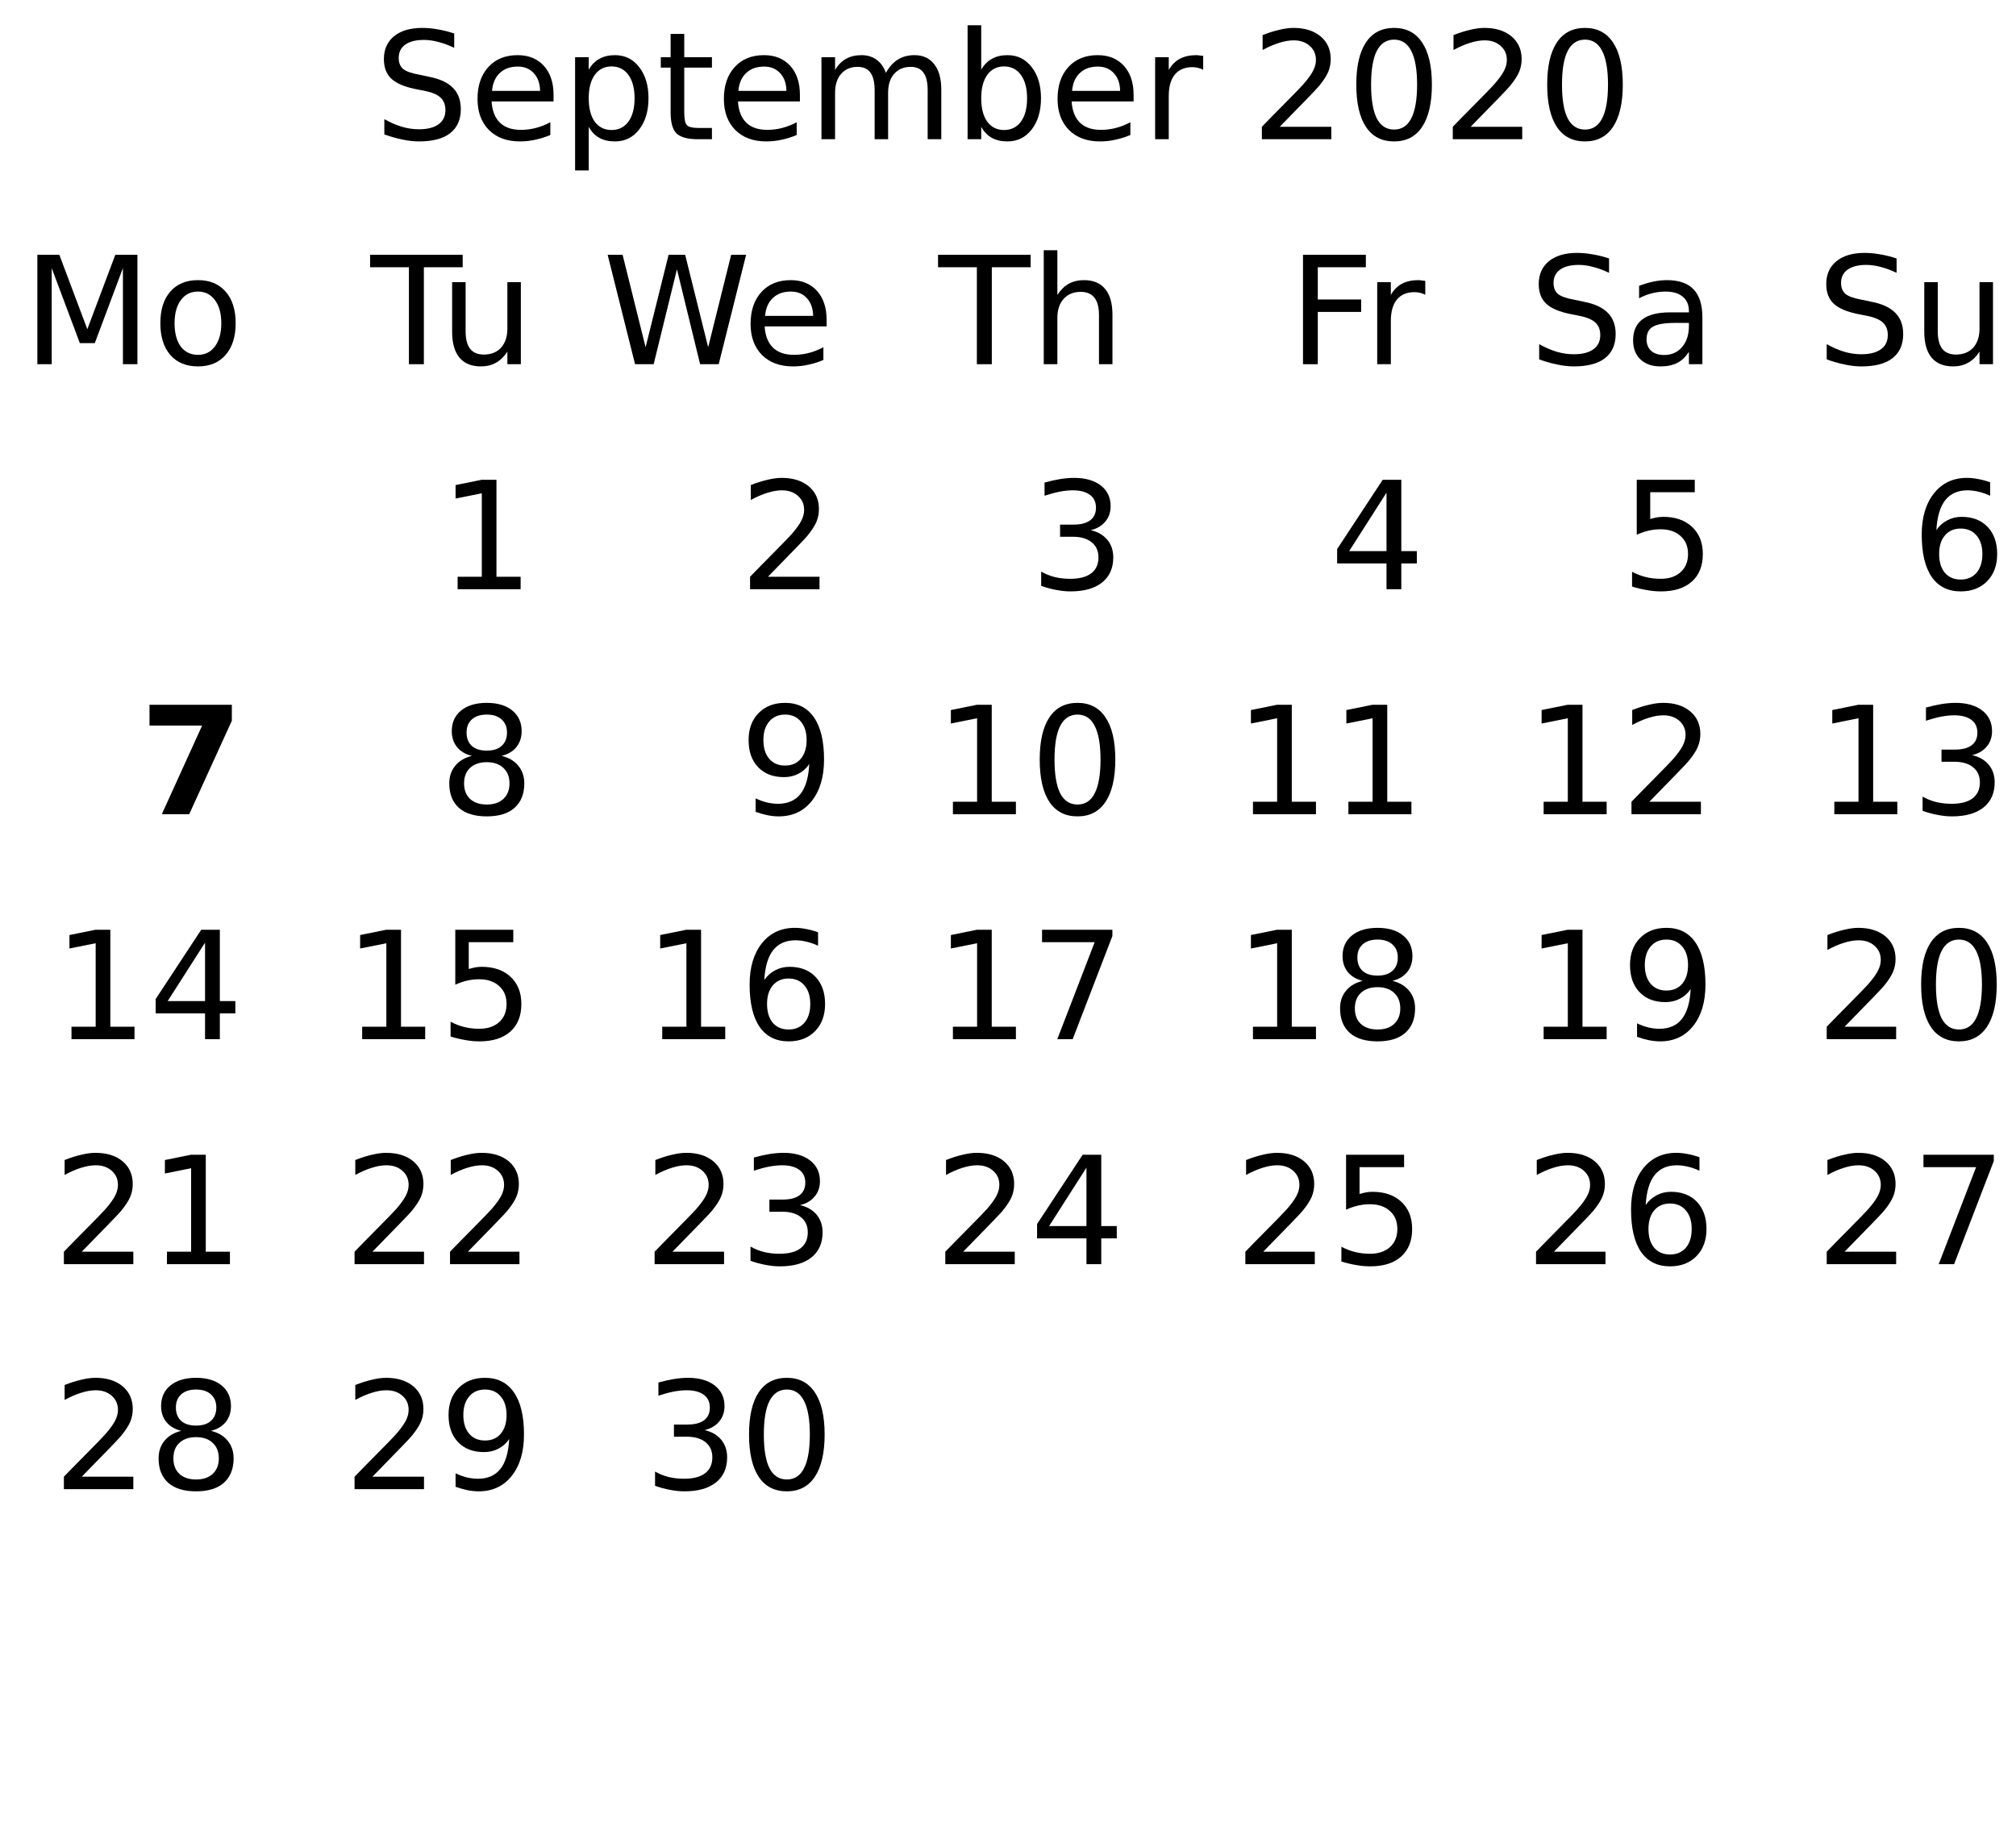
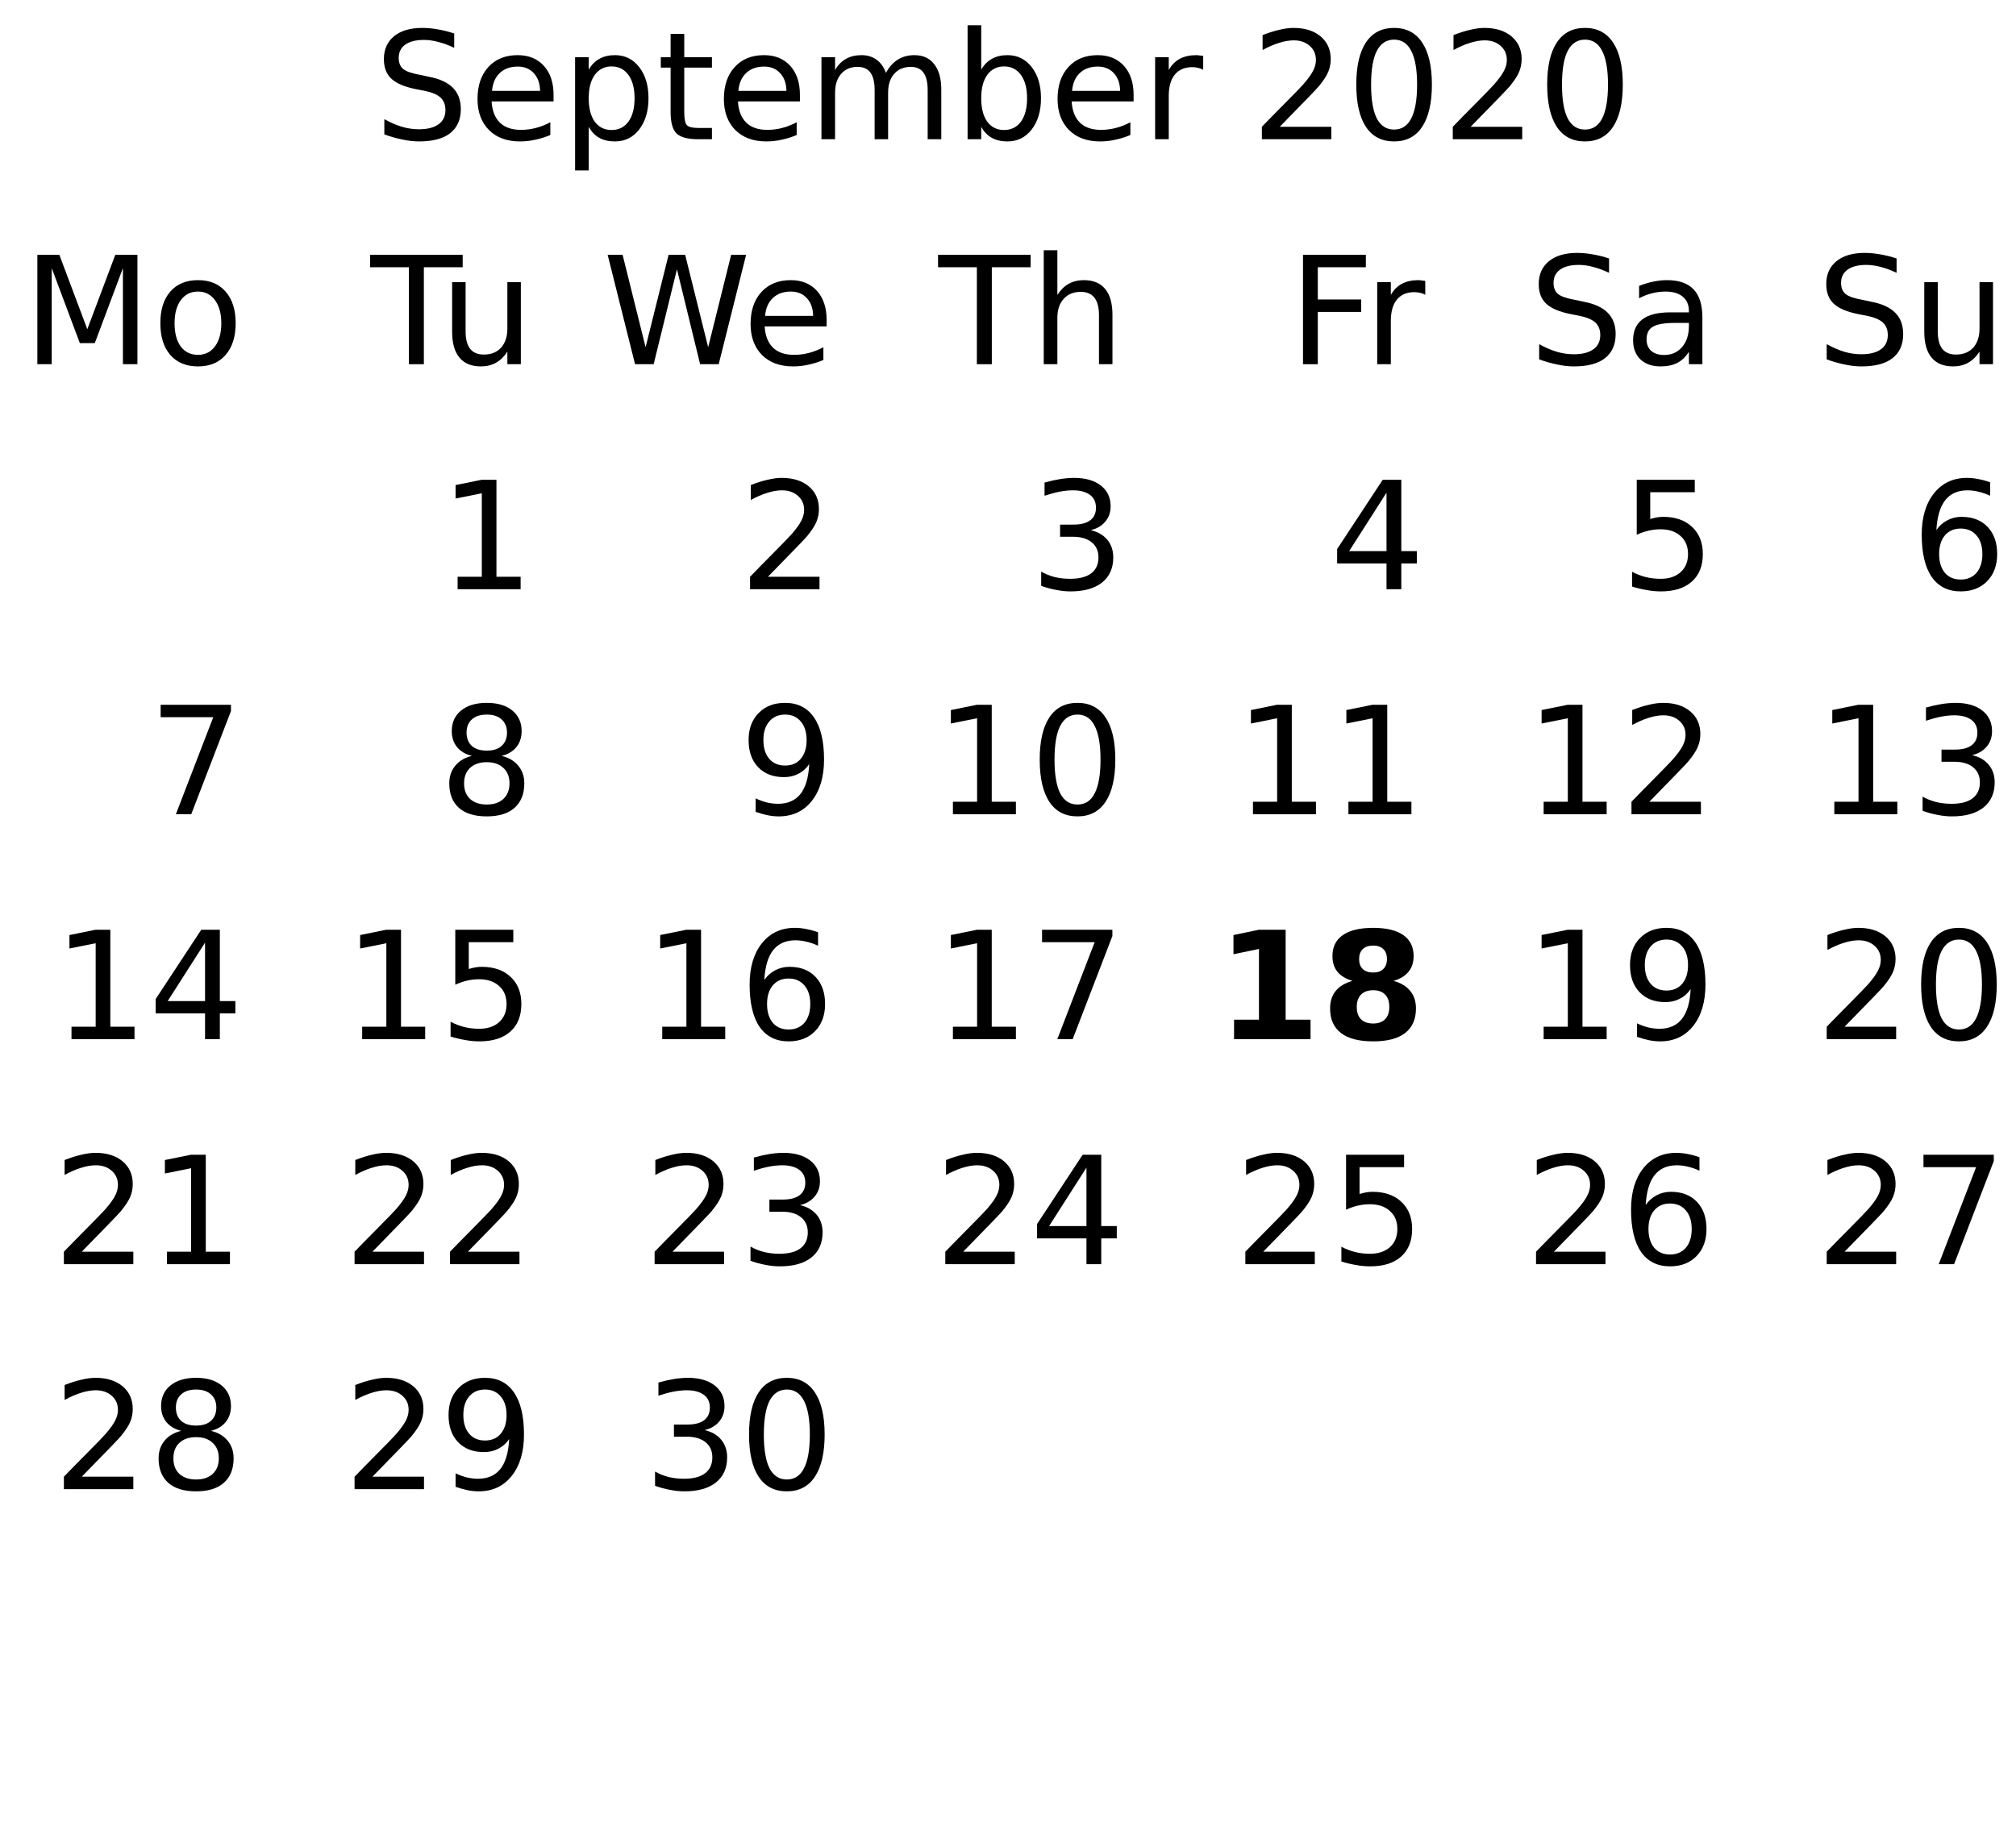
<svg xmlns="http://www.w3.org/2000/svg" xmlns:xlink="http://www.w3.org/1999/xlink" width="215pt" height="197pt" viewBox="0 0 215 197" version="1.1">
  <defs>
    <g>
      <symbol overflow="visible" id="glyph0-0">
        <path style="stroke:none;" d="M 0.797 2.828 L 0.797 -11.281 L 8.797 -11.281 L 8.797 2.828 Z M 1.703 1.938 L 7.906 1.938 L 7.906 -10.391 L 1.703 -10.391 Z M 1.703 1.938 " />
      </symbol>
      <symbol overflow="visible" id="glyph0-1">
        <path style="stroke:none;" d="M 8.562 -11.281 L 8.562 -9.75 C 7.969 -10.031 7.406 -10.238 6.875 -10.375 C 6.344 -10.52 5.828 -10.594 5.328 -10.594 C 4.473 -10.594 3.812 -10.426 3.344 -10.094 C 2.875 -9.758 2.641 -9.285 2.641 -8.672 C 2.641 -8.16 2.797 -7.77 3.109 -7.5 C 3.422 -7.238 4.008 -7.031 4.875 -6.875 L 5.828 -6.672 C 7.004 -6.453 7.867 -6.055 8.422 -5.484 C 8.984 -4.922 9.266 -4.164 9.266 -3.219 C 9.266 -2.094 8.883 -1.234 8.125 -0.641 C 7.375 -0.055 6.266 0.234 4.797 0.234 C 4.242 0.234 3.656 0.164 3.031 0.031 C 2.414 -0.094 1.773 -0.273 1.109 -0.516 L 1.109 -2.141 C 1.742 -1.785 2.367 -1.516 2.984 -1.328 C 3.598 -1.148 4.203 -1.062 4.797 -1.062 C 5.703 -1.062 6.398 -1.238 6.891 -1.594 C 7.379 -1.945 7.625 -2.453 7.625 -3.109 C 7.625 -3.68 7.445 -4.129 7.094 -4.453 C 6.738 -4.773 6.16 -5.016 5.359 -5.172 L 4.406 -5.359 C 3.227 -5.598 2.375 -5.969 1.844 -6.469 C 1.32 -6.969 1.062 -7.66 1.062 -8.547 C 1.062 -9.578 1.422 -10.391 2.141 -10.984 C 2.867 -11.578 3.875 -11.875 5.156 -11.875 C 5.695 -11.875 6.25 -11.82 6.812 -11.719 C 7.383 -11.625 7.969 -11.477 8.562 -11.281 Z M 8.562 -11.281 " />
      </symbol>
      <symbol overflow="visible" id="glyph0-2">
        <path style="stroke:none;" d="M 9 -4.734 L 9 -4.031 L 2.391 -4.031 C 2.453 -3.039 2.75 -2.285 3.281 -1.766 C 3.812 -1.254 4.555 -1 5.516 -1 C 6.066 -1 6.598 -1.066 7.109 -1.203 C 7.629 -1.336 8.145 -1.539 8.656 -1.812 L 8.656 -0.453 C 8.145 -0.234 7.617 -0.066 7.078 0.047 C 6.535 0.172 5.984 0.234 5.422 0.234 C 4.023 0.234 2.922 -0.172 2.109 -0.984 C 1.297 -1.805 0.891 -2.91 0.891 -4.297 C 0.891 -5.723 1.273 -6.859 2.047 -7.703 C 2.816 -8.547 3.859 -8.969 5.172 -8.969 C 6.348 -8.969 7.281 -8.586 7.969 -7.828 C 8.656 -7.066 9 -6.035 9 -4.734 Z M 7.562 -5.156 C 7.551 -5.945 7.328 -6.578 6.891 -7.047 C 6.461 -7.516 5.895 -7.75 5.188 -7.75 C 4.383 -7.75 3.742 -7.52 3.266 -7.062 C 2.785 -6.613 2.508 -5.977 2.438 -5.156 Z M 7.562 -5.156 " />
      </symbol>
      <symbol overflow="visible" id="glyph0-3">
        <path style="stroke:none;" d="M 2.906 -1.312 L 2.906 3.328 L 1.453 3.328 L 1.453 -8.75 L 2.906 -8.75 L 2.906 -7.422 C 3.207 -7.941 3.586 -8.328 4.047 -8.578 C 4.504 -8.836 5.055 -8.969 5.703 -8.969 C 6.766 -8.969 7.625 -8.547 8.281 -7.703 C 8.945 -6.859 9.281 -5.75 9.281 -4.375 C 9.281 -3 8.945 -1.883 8.281 -1.031 C 7.625 -0.188 6.766 0.234 5.703 0.234 C 5.055 0.234 4.504 0.109 4.047 -0.141 C 3.586 -0.398 3.207 -0.789 2.906 -1.312 Z M 7.797 -4.375 C 7.797 -5.426 7.578 -6.254 7.141 -6.859 C 6.703 -7.461 6.102 -7.766 5.344 -7.766 C 4.582 -7.766 3.984 -7.461 3.547 -6.859 C 3.117 -6.254 2.906 -5.426 2.906 -4.375 C 2.906 -3.312 3.117 -2.477 3.547 -1.875 C 3.984 -1.281 4.582 -0.984 5.344 -0.984 C 6.102 -0.984 6.703 -1.281 7.141 -1.875 C 7.578 -2.477 7.797 -3.312 7.797 -4.375 Z M 7.797 -4.375 " />
      </symbol>
      <symbol overflow="visible" id="glyph0-4">
        <path style="stroke:none;" d="M 2.938 -11.234 L 2.938 -8.75 L 5.891 -8.75 L 5.891 -7.641 L 2.938 -7.641 L 2.938 -2.891 C 2.938 -2.172 3.031 -1.707 3.219 -1.5 C 3.414 -1.301 3.816 -1.203 4.422 -1.203 L 5.891 -1.203 L 5.891 0 L 4.422 0 C 3.305 0 2.535 -0.207 2.109 -0.625 C 1.691 -1.039 1.484 -1.797 1.484 -2.891 L 1.484 -7.641 L 0.438 -7.641 L 0.438 -8.75 L 1.484 -8.75 L 1.484 -11.234 Z M 2.938 -11.234 " />
      </symbol>
      <symbol overflow="visible" id="glyph0-5">
        <path style="stroke:none;" d="M 8.328 -7.078 C 8.68 -7.723 9.109 -8.195 9.609 -8.5 C 10.109 -8.812 10.695 -8.969 11.375 -8.969 C 12.289 -8.969 12.992 -8.645 13.484 -8 C 13.984 -7.363 14.234 -6.457 14.234 -5.281 L 14.234 0 L 12.781 0 L 12.781 -5.234 C 12.781 -6.078 12.629 -6.703 12.328 -7.109 C 12.035 -7.516 11.586 -7.719 10.984 -7.719 C 10.234 -7.719 9.641 -7.469 9.203 -6.969 C 8.773 -6.477 8.562 -5.805 8.562 -4.953 L 8.562 0 L 7.125 0 L 7.125 -5.234 C 7.125 -6.078 6.973 -6.703 6.672 -7.109 C 6.379 -7.516 5.922 -7.719 5.297 -7.719 C 4.566 -7.719 3.984 -7.469 3.547 -6.969 C 3.117 -6.469 2.906 -5.797 2.906 -4.953 L 2.906 0 L 1.453 0 L 1.453 -8.75 L 2.906 -8.75 L 2.906 -7.391 C 3.227 -7.93 3.617 -8.328 4.078 -8.578 C 4.535 -8.836 5.082 -8.969 5.719 -8.969 C 6.352 -8.969 6.891 -8.805 7.328 -8.484 C 7.773 -8.16 8.109 -7.691 8.328 -7.078 Z M 8.328 -7.078 " />
      </symbol>
      <symbol overflow="visible" id="glyph0-6">
        <path style="stroke:none;" d="M 7.797 -4.375 C 7.797 -5.426 7.578 -6.254 7.141 -6.859 C 6.703 -7.461 6.102 -7.766 5.344 -7.766 C 4.582 -7.766 3.984 -7.461 3.547 -6.859 C 3.117 -6.254 2.906 -5.426 2.906 -4.375 C 2.906 -3.312 3.117 -2.477 3.547 -1.875 C 3.984 -1.281 4.582 -0.984 5.344 -0.984 C 6.102 -0.984 6.703 -1.281 7.141 -1.875 C 7.578 -2.477 7.797 -3.312 7.797 -4.375 Z M 2.906 -7.422 C 3.207 -7.941 3.586 -8.328 4.047 -8.578 C 4.504 -8.836 5.055 -8.969 5.703 -8.969 C 6.766 -8.969 7.625 -8.547 8.281 -7.703 C 8.945 -6.859 9.281 -5.75 9.281 -4.375 C 9.281 -3 8.945 -1.883 8.281 -1.031 C 7.625 -0.188 6.766 0.234 5.703 0.234 C 5.055 0.234 4.504 0.109 4.047 -0.141 C 3.586 -0.398 3.207 -0.789 2.906 -1.312 L 2.906 0 L 1.453 0 L 1.453 -12.156 L 2.906 -12.156 Z M 2.906 -7.422 " />
      </symbol>
      <symbol overflow="visible" id="glyph0-7">
        <path style="stroke:none;" d="M 6.578 -7.406 C 6.422 -7.5 6.242 -7.566 6.047 -7.609 C 5.859 -7.66 5.648 -7.688 5.422 -7.688 C 4.609 -7.688 3.984 -7.422 3.547 -6.891 C 3.117 -6.359 2.906 -5.598 2.906 -4.609 L 2.906 0 L 1.453 0 L 1.453 -8.75 L 2.906 -8.75 L 2.906 -7.391 C 3.207 -7.922 3.598 -8.316 4.078 -8.578 C 4.566 -8.836 5.156 -8.969 5.844 -8.969 C 5.945 -8.969 6.055 -8.957 6.172 -8.938 C 6.297 -8.926 6.43 -8.91 6.578 -8.891 Z M 6.578 -7.406 " />
      </symbol>
      <symbol overflow="visible" id="glyph0-8">
        <path style="stroke:none;" d="" />
      </symbol>
      <symbol overflow="visible" id="glyph0-9">
        <path style="stroke:none;" d="M 3.078 -1.328 L 8.578 -1.328 L 8.578 0 L 1.172 0 L 1.172 -1.328 C 1.773 -1.953 2.594 -2.785 3.625 -3.828 C 4.656 -4.867 5.305 -5.539 5.578 -5.844 C 6.078 -6.414 6.426 -6.895 6.625 -7.281 C 6.832 -7.676 6.938 -8.066 6.938 -8.453 C 6.938 -9.066 6.719 -9.566 6.281 -9.953 C 5.844 -10.348 5.273 -10.547 4.578 -10.547 C 4.086 -10.547 3.566 -10.457 3.016 -10.281 C 2.461 -10.113 1.875 -9.859 1.25 -9.516 L 1.25 -11.109 C 1.883 -11.359 2.477 -11.547 3.031 -11.672 C 3.582 -11.805 4.086 -11.875 4.547 -11.875 C 5.754 -11.875 6.719 -11.57 7.438 -10.969 C 8.156 -10.363 8.516 -9.555 8.516 -8.547 C 8.516 -8.066 8.426 -7.613 8.25 -7.188 C 8.07 -6.758 7.742 -6.254 7.266 -5.672 C 7.141 -5.516 6.727 -5.078 6.031 -4.359 C 5.332 -3.641 4.348 -2.629 3.078 -1.328 Z M 3.078 -1.328 " />
      </symbol>
      <symbol overflow="visible" id="glyph0-10">
        <path style="stroke:none;" d="M 5.094 -10.625 C 4.281 -10.625 3.664 -10.223 3.25 -9.422 C 2.844 -8.629 2.641 -7.43 2.641 -5.828 C 2.641 -4.223 2.844 -3.02 3.25 -2.219 C 3.664 -1.426 4.281 -1.031 5.094 -1.031 C 5.906 -1.031 6.516 -1.426 6.922 -2.219 C 7.336 -3.02 7.547 -4.223 7.547 -5.828 C 7.547 -7.43 7.336 -8.629 6.922 -9.422 C 6.516 -10.223 5.906 -10.625 5.094 -10.625 Z M 5.094 -11.875 C 6.395 -11.875 7.391 -11.359 8.078 -10.328 C 8.773 -9.297 9.125 -7.797 9.125 -5.828 C 9.125 -3.859 8.773 -2.352 8.078 -1.312 C 7.391 -0.281 6.395 0.234 5.094 0.234 C 3.781 0.234 2.781 -0.281 2.094 -1.312 C 1.406 -2.352 1.062 -3.859 1.062 -5.828 C 1.062 -7.797 1.406 -9.297 2.094 -10.328 C 2.781 -11.359 3.781 -11.875 5.094 -11.875 Z M 5.094 -11.875 " />
      </symbol>
      <symbol overflow="visible" id="glyph0-11">
        <path style="stroke:none;" d="M -0.047 -11.672 L 9.828 -11.672 L 9.828 -10.344 L 5.688 -10.344 L 5.688 0 L 4.094 0 L 4.094 -10.344 L -0.047 -10.344 Z M -0.047 -11.672 " />
      </symbol>
      <symbol overflow="visible" id="glyph0-12">
        <path style="stroke:none;" d="M 1.359 -3.453 L 1.359 -8.75 L 2.797 -8.75 L 2.797 -3.516 C 2.797 -2.68 2.957 -2.055 3.281 -1.641 C 3.602 -1.234 4.086 -1.031 4.734 -1.031 C 5.516 -1.031 6.129 -1.273 6.578 -1.766 C 7.023 -2.266 7.25 -2.941 7.25 -3.797 L 7.25 -8.75 L 8.688 -8.75 L 8.688 0 L 7.25 0 L 7.25 -1.344 C 6.906 -0.812 6.5 -0.414 6.031 -0.156 C 5.57 0.102 5.039 0.234 4.438 0.234 C 3.426 0.234 2.66 -0.078 2.141 -0.703 C 1.617 -1.336 1.359 -2.254 1.359 -3.453 Z M 4.984 -8.969 Z M 4.984 -8.969 " />
      </symbol>
      <symbol overflow="visible" id="glyph0-13">
        <path style="stroke:none;" d="M 1.984 -1.328 L 4.562 -1.328 L 4.562 -10.234 L 1.766 -9.672 L 1.766 -11.109 L 4.547 -11.672 L 6.125 -11.672 L 6.125 -1.328 L 8.703 -1.328 L 8.703 0 L 1.984 0 Z M 1.984 -1.328 " />
      </symbol>
      <symbol overflow="visible" id="glyph0-14">
        <path style="stroke:none;" d="M 0.531 -11.672 L 2.125 -11.672 L 4.578 -1.812 L 7.031 -11.672 L 8.797 -11.672 L 11.25 -1.812 L 13.703 -11.672 L 15.297 -11.672 L 12.375 0 L 10.391 0 L 7.922 -10.125 L 5.438 0 L 3.453 0 Z M 0.531 -11.672 " />
      </symbol>
      <symbol overflow="visible" id="glyph0-15">
        <path style="stroke:none;" d="M 8.781 -5.281 L 8.781 0 L 7.344 0 L 7.344 -5.234 C 7.344 -6.066 7.18 -6.688 6.859 -7.094 C 6.535 -7.508 6.051 -7.719 5.406 -7.719 C 4.633 -7.719 4.023 -7.469 3.578 -6.969 C 3.129 -6.477 2.906 -5.805 2.906 -4.953 L 2.906 0 L 1.453 0 L 1.453 -12.156 L 2.906 -12.156 L 2.906 -7.391 C 3.25 -7.922 3.648 -8.316 4.109 -8.578 C 4.578 -8.836 5.117 -8.969 5.734 -8.969 C 6.734 -8.969 7.488 -8.656 8 -8.031 C 8.52 -7.406 8.781 -6.488 8.781 -5.281 Z M 8.781 -5.281 " />
      </symbol>
      <symbol overflow="visible" id="glyph0-16">
        <path style="stroke:none;" d="M 6.5 -6.297 C 7.25 -6.129 7.836 -5.789 8.266 -5.281 C 8.691 -4.77 8.906 -4.141 8.906 -3.391 C 8.906 -2.242 8.508 -1.352 7.719 -0.719 C 6.926 -0.082 5.801 0.234 4.344 0.234 C 3.852 0.234 3.348 0.18 2.828 0.078 C 2.305 -0.016 1.77 -0.16 1.219 -0.359 L 1.219 -1.875 C 1.656 -1.625 2.133 -1.43 2.656 -1.297 C 3.176 -1.172 3.723 -1.109 4.297 -1.109 C 5.285 -1.109 6.035 -1.301 6.547 -1.688 C 7.066 -2.082 7.328 -2.648 7.328 -3.391 C 7.328 -4.078 7.086 -4.613 6.609 -5 C 6.129 -5.395 5.457 -5.594 4.594 -5.594 L 3.234 -5.594 L 3.234 -6.891 L 4.656 -6.891 C 5.438 -6.891 6.031 -7.039 6.438 -7.344 C 6.852 -7.656 7.062 -8.102 7.062 -8.688 C 7.062 -9.289 6.848 -9.75 6.422 -10.062 C 5.992 -10.383 5.383 -10.547 4.594 -10.547 C 4.164 -10.547 3.703 -10.5 3.203 -10.406 C 2.711 -10.312 2.172 -10.164 1.578 -9.969 L 1.578 -11.375 C 2.172 -11.539 2.727 -11.664 3.25 -11.75 C 3.781 -11.832 4.273 -11.875 4.734 -11.875 C 5.93 -11.875 6.879 -11.602 7.578 -11.062 C 8.273 -10.52 8.625 -9.785 8.625 -8.859 C 8.625 -8.211 8.438 -7.664 8.062 -7.219 C 7.695 -6.77 7.176 -6.461 6.5 -6.297 Z M 6.5 -6.297 " />
      </symbol>
      <symbol overflow="visible" id="glyph0-17">
        <path style="stroke:none;" d="M 1.578 -11.672 L 8.281 -11.672 L 8.281 -10.344 L 3.156 -10.344 L 3.156 -6.906 L 7.781 -6.906 L 7.781 -5.578 L 3.156 -5.578 L 3.156 0 L 1.578 0 Z M 1.578 -11.672 " />
      </symbol>
      <symbol overflow="visible" id="glyph0-18">
        <path style="stroke:none;" d="M 6.047 -10.297 L 2.062 -4.062 L 6.047 -4.062 Z M 5.641 -11.672 L 7.625 -11.672 L 7.625 -4.062 L 9.281 -4.062 L 9.281 -2.75 L 7.625 -2.75 L 7.625 0 L 6.047 0 L 6.047 -2.75 L 0.781 -2.75 L 0.781 -4.281 Z M 5.641 -11.672 " />
      </symbol>
      <symbol overflow="visible" id="glyph0-19">
        <path style="stroke:none;" d="M 5.484 -4.406 C 4.328 -4.406 3.523 -4.27 3.078 -4 C 2.629 -3.738 2.406 -3.285 2.406 -2.641 C 2.406 -2.129 2.57 -1.723 2.906 -1.422 C 3.238 -1.129 3.695 -0.984 4.281 -0.984 C 5.07 -0.984 5.707 -1.266 6.188 -1.828 C 6.676 -2.391 6.922 -3.141 6.922 -4.078 L 6.922 -4.406 Z M 8.359 -5 L 8.359 0 L 6.922 0 L 6.922 -1.328 C 6.586 -0.797 6.176 -0.398 5.688 -0.141 C 5.195 0.109 4.598 0.234 3.891 0.234 C 2.992 0.234 2.281 -0.016 1.75 -0.516 C 1.227 -1.023 0.969 -1.703 0.969 -2.547 C 0.969 -3.535 1.297 -4.281 1.953 -4.781 C 2.609 -5.281 3.594 -5.531 4.906 -5.531 L 6.922 -5.531 L 6.922 -5.672 C 6.922 -6.328 6.703 -6.836 6.266 -7.203 C 5.828 -7.566 5.219 -7.75 4.438 -7.75 C 3.938 -7.75 3.445 -7.688 2.969 -7.562 C 2.5 -7.445 2.047 -7.27 1.609 -7.031 L 1.609 -8.359 C 2.129 -8.555 2.633 -8.707 3.125 -8.812 C 3.625 -8.914 4.109 -8.969 4.578 -8.969 C 5.848 -8.969 6.797 -8.641 7.422 -7.984 C 8.047 -7.328 8.359 -6.332 8.359 -5 Z M 8.359 -5 " />
      </symbol>
      <symbol overflow="visible" id="glyph0-20">
        <path style="stroke:none;" d="M 1.734 -11.672 L 7.922 -11.672 L 7.922 -10.344 L 3.172 -10.344 L 3.172 -7.484 C 3.398 -7.555 3.629 -7.613 3.859 -7.656 C 4.086 -7.695 4.316 -7.719 4.547 -7.719 C 5.848 -7.719 6.879 -7.359 7.641 -6.641 C 8.398 -5.93 8.781 -4.969 8.781 -3.75 C 8.781 -2.488 8.391 -1.508 7.609 -0.812 C 6.828 -0.113 5.727 0.234 4.312 0.234 C 3.82 0.234 3.32 0.188 2.812 0.094 C 2.301 0.008 1.773 -0.113 1.234 -0.281 L 1.234 -1.859 C 1.703 -1.609 2.188 -1.422 2.688 -1.297 C 3.188 -1.172 3.719 -1.109 4.281 -1.109 C 5.176 -1.109 5.883 -1.344 6.406 -1.812 C 6.938 -2.289 7.203 -2.938 7.203 -3.75 C 7.203 -4.562 6.938 -5.203 6.406 -5.672 C 5.883 -6.148 5.176 -6.391 4.281 -6.391 C 3.852 -6.391 3.43 -6.344 3.016 -6.25 C 2.598 -6.156 2.172 -6.008 1.734 -5.812 Z M 1.734 -11.672 " />
      </symbol>
      <symbol overflow="visible" id="glyph0-21">
        <path style="stroke:none;" d="M 5.281 -6.469 C 4.57 -6.469 4.008 -6.223 3.594 -5.734 C 3.188 -5.254 2.984 -4.594 2.984 -3.75 C 2.984 -2.906 3.188 -2.238 3.594 -1.75 C 4.008 -1.27 4.57 -1.031 5.281 -1.031 C 5.988 -1.031 6.551 -1.27 6.969 -1.75 C 7.383 -2.238 7.594 -2.906 7.594 -3.75 C 7.594 -4.594 7.383 -5.254 6.969 -5.734 C 6.551 -6.223 5.988 -6.469 5.281 -6.469 Z M 8.422 -11.406 L 8.422 -9.969 C 8.023 -10.156 7.625 -10.297 7.219 -10.391 C 6.812 -10.492 6.41 -10.547 6.016 -10.547 C 4.973 -10.547 4.176 -10.191 3.625 -9.484 C 3.082 -8.785 2.77 -7.727 2.688 -6.312 C 3 -6.758 3.383 -7.102 3.844 -7.344 C 4.312 -7.594 4.82 -7.719 5.375 -7.719 C 6.551 -7.719 7.477 -7.359 8.156 -6.641 C 8.832 -5.93 9.172 -4.969 9.172 -3.75 C 9.172 -2.551 8.816 -1.586 8.109 -0.859 C 7.398 -0.129 6.457 0.234 5.281 0.234 C 3.938 0.234 2.906 -0.281 2.188 -1.312 C 1.477 -2.352 1.125 -3.859 1.125 -5.828 C 1.125 -7.672 1.562 -9.141 2.438 -10.234 C 3.312 -11.328 4.484 -11.875 5.953 -11.875 C 6.348 -11.875 6.75 -11.832 7.156 -11.75 C 7.562 -11.676 7.984 -11.562 8.422 -11.406 Z M 8.422 -11.406 " />
      </symbol>
      <symbol overflow="visible" id="glyph0-22">
        <path style="stroke:none;" d="M 1.578 -11.672 L 3.922 -11.672 L 6.906 -3.734 L 9.891 -11.672 L 12.25 -11.672 L 12.25 0 L 10.703 0 L 10.703 -10.25 L 7.703 -2.25 L 6.109 -2.25 L 3.109 -10.25 L 3.109 0 L 1.578 0 Z M 1.578 -11.672 " />
      </symbol>
      <symbol overflow="visible" id="glyph0-23">
        <path style="stroke:none;" d="M 4.906 -7.75 C 4.133 -7.75 3.523 -7.445 3.078 -6.844 C 2.629 -6.238 2.406 -5.414 2.406 -4.375 C 2.406 -3.32 2.625 -2.492 3.062 -1.891 C 3.508 -1.297 4.125 -1 4.906 -1 C 5.664 -1 6.27 -1.301 6.719 -1.906 C 7.164 -2.508 7.391 -3.332 7.391 -4.375 C 7.391 -5.406 7.164 -6.223 6.719 -6.828 C 6.27 -7.441 5.664 -7.75 4.906 -7.75 Z M 4.906 -8.969 C 6.156 -8.969 7.133 -8.562 7.844 -7.75 C 8.562 -6.938 8.922 -5.812 8.922 -4.375 C 8.922 -2.938 8.562 -1.805 7.844 -0.984 C 7.133 -0.172 6.156 0.234 4.906 0.234 C 3.645 0.234 2.66 -0.172 1.953 -0.984 C 1.242 -1.805 0.891 -2.938 0.891 -4.375 C 0.891 -5.812 1.242 -6.938 1.953 -7.75 C 2.66 -8.562 3.645 -8.969 4.906 -8.969 Z M 4.906 -8.969 " />
      </symbol>
      <symbol overflow="visible" id="glyph0-24">
+         <path style="stroke:none;" d="M 1.312 -11.672 L 8.812 -11.672 L 8.812 -11 L 4.578 0 L 2.938 0 L 6.922 -10.344 L 1.312 -10.344 Z M 1.312 -11.672 " />
+       </symbol>
+       <symbol overflow="visible" id="glyph0-25">
        <path style="stroke:none;" d="M 5.094 -5.547 C 4.344 -5.547 3.75 -5.344 3.312 -4.938 C 2.883 -4.539 2.672 -3.988 2.672 -3.281 C 2.672 -2.582 2.883 -2.031 3.312 -1.625 C 3.75 -1.227 4.344 -1.031 5.094 -1.031 C 5.844 -1.031 6.43 -1.227 6.859 -1.625 C 7.297 -2.031 7.516 -2.582 7.516 -3.281 C 7.516 -3.988 7.297 -4.539 6.859 -4.938 C 6.43 -5.344 5.844 -5.547 5.094 -5.547 Z M 3.516 -6.219 C 2.836 -6.383 2.305 -6.695 1.922 -7.156 C 1.547 -7.625 1.359 -8.191 1.359 -8.859 C 1.359 -9.785 1.691 -10.52 2.359 -11.062 C 3.023 -11.602 3.938 -11.875 5.094 -11.875 C 6.25 -11.875 7.156 -11.602 7.812 -11.062 C 8.477 -10.52 8.812 -9.785 8.812 -8.859 C 8.812 -8.191 8.625 -7.625 8.25 -7.156 C 7.875 -6.695 7.348 -6.383 6.672 -6.219 C 7.43 -6.039 8.023 -5.691 8.453 -5.172 C 8.879 -4.66 9.094 -4.031 9.094 -3.281 C 9.094 -2.156 8.742 -1.285 8.047 -0.672 C 7.359 -0.066 6.375 0.234 5.094 0.234 C 3.801 0.234 2.812 -0.066 2.125 -0.672 C 1.438 -1.285 1.094 -2.156 1.094 -3.281 C 1.094 -4.031 1.305 -4.66 1.734 -5.172 C 2.16 -5.691 2.754 -6.039 3.516 -6.219 Z M 2.938 -8.703 C 2.938 -8.098 3.125 -7.625 3.5 -7.281 C 3.875 -6.945 4.406 -6.781 5.094 -6.781 C 5.77 -6.781 6.297 -6.945 6.672 -7.281 C 7.055 -7.625 7.25 -8.098 7.25 -8.703 C 7.25 -9.305 7.055 -9.773 6.672 -10.109 C 6.297 -10.453 5.77 -10.625 5.094 -10.625 C 4.406 -10.625 3.875 -10.453 3.5 -10.109 C 3.125 -9.773 2.938 -9.305 2.938 -8.703 Z M 2.938 -8.703 " />
      </symbol>
-       <symbol overflow="visible" id="glyph0-25">
+       <symbol overflow="visible" id="glyph0-26">
        <path style="stroke:none;" d="M 1.766 -0.25 L 1.766 -1.688 C 2.16 -1.5 2.562 -1.352 2.969 -1.25 C 3.375 -1.156 3.77 -1.109 4.156 -1.109 C 5.195 -1.109 5.992 -1.457 6.547 -2.156 C 7.098 -2.852 7.41 -3.914 7.484 -5.344 C 7.18 -4.895 6.797 -4.551 6.328 -4.312 C 5.867 -4.07 5.359 -3.953 4.797 -3.953 C 3.629 -3.953 2.707 -4.305 2.031 -5.016 C 1.352 -5.723 1.016 -6.688 1.016 -7.906 C 1.016 -9.102 1.367 -10.062 2.078 -10.781 C 2.785 -11.508 3.727 -11.875 4.906 -11.875 C 6.25 -11.875 7.273 -11.359 7.984 -10.328 C 8.703 -9.297 9.062 -7.797 9.062 -5.828 C 9.062 -3.984 8.625 -2.508 7.75 -1.406 C 6.875 -0.312 5.703 0.234 4.234 0.234 C 3.836 0.234 3.438 0.191 3.031 0.109 C 2.625 0.023 2.203 -0.094 1.766 -0.25 Z M 4.906 -5.188 C 5.613 -5.188 6.172 -5.426 6.578 -5.906 C 6.992 -6.395 7.203 -7.062 7.203 -7.906 C 7.203 -8.75 6.992 -9.41 6.578 -9.891 C 6.172 -10.379 5.613 -10.625 4.906 -10.625 C 4.195 -10.625 3.633 -10.379 3.219 -9.891 C 2.801 -9.41 2.594 -8.75 2.594 -7.906 C 2.594 -7.062 2.801 -6.395 3.219 -5.906 C 3.633 -5.426 4.195 -5.188 4.906 -5.188 Z M 4.906 -5.188 " />
-       </symbol>
-       <symbol overflow="visible" id="glyph0-26">
-         <path style="stroke:none;" d="M 1.312 -11.672 L 8.812 -11.672 L 8.812 -11 L 4.578 0 L 2.938 0 L 6.922 -10.344 L 1.312 -10.344 Z M 1.312 -11.672 " />
      </symbol>
      <symbol overflow="visible" id="glyph1-0">
        <path style="stroke:none;" d="M 0.797 2.828 L 0.797 -11.281 L 8.797 -11.281 L 8.797 2.828 Z M 1.703 1.938 L 7.906 1.938 L 7.906 -10.391 L 1.703 -10.391 Z M 1.703 1.938 " />
      </symbol>
      <symbol overflow="visible" id="glyph1-1">
-         <path style="stroke:none;" d="" />
+         <path style="stroke:none;" d="M 1.875 -2.078 L 4.531 -2.078 L 4.531 -9.625 L 1.812 -9.062 L 1.812 -11.109 L 4.516 -11.672 L 7.375 -11.672 L 7.375 -2.078 L 10.031 -2.078 L 10.031 0 L 1.875 0 Z M 1.875 -2.078 " />
      </symbol>
      <symbol overflow="visible" id="glyph1-2">
-         <path style="stroke:none;" d="M 1.078 -11.672 L 9.859 -11.672 L 9.859 -9.969 L 5.312 0 L 2.391 0 L 6.688 -9.453 L 1.078 -9.453 Z M 1.078 -11.672 " />
+         <path style="stroke:none;" d="M 5.578 -5.219 C 5.016 -5.219 4.582 -5.062 4.281 -4.75 C 3.977 -4.445 3.828 -4.008 3.828 -3.438 C 3.828 -2.863 3.977 -2.426 4.281 -2.125 C 4.582 -1.82 5.016 -1.672 5.578 -1.672 C 6.129 -1.672 6.551 -1.82 6.844 -2.125 C 7.145 -2.426 7.297 -2.863 7.297 -3.438 C 7.297 -4.02 7.145 -4.461 6.844 -4.766 C 6.551 -5.066 6.129 -5.219 5.578 -5.219 Z M 3.375 -6.219 C 2.664 -6.426 2.129 -6.75 1.766 -7.188 C 1.41 -7.633 1.234 -8.191 1.234 -8.859 C 1.234 -9.836 1.598 -10.582 2.328 -11.094 C 3.066 -11.613 4.148 -11.875 5.578 -11.875 C 6.984 -11.875 8.051 -11.617 8.781 -11.109 C 9.52 -10.598 9.891 -9.848 9.891 -8.859 C 9.891 -8.191 9.707 -7.633 9.344 -7.188 C 8.988 -6.75 8.457 -6.426 7.75 -6.219 C 8.539 -6 9.133 -5.641 9.531 -5.141 C 9.938 -4.648 10.141 -4.031 10.141 -3.281 C 10.141 -2.125 9.754 -1.25 8.984 -0.656 C 8.223 -0.062 7.086 0.234 5.578 0.234 C 4.055 0.234 2.91 -0.062 2.141 -0.656 C 1.367 -1.25 0.984 -2.125 0.984 -3.281 C 0.984 -4.031 1.18 -4.648 1.578 -5.141 C 1.984 -5.641 2.582 -6 3.375 -6.219 Z M 4.078 -8.547 C 4.078 -8.086 4.207 -7.734 4.469 -7.484 C 4.727 -7.234 5.098 -7.109 5.578 -7.109 C 6.047 -7.109 6.406 -7.234 6.656 -7.484 C 6.914 -7.734 7.047 -8.086 7.047 -8.547 C 7.047 -9.016 6.914 -9.367 6.656 -9.609 C 6.406 -9.859 6.047 -9.984 5.578 -9.984 C 5.098 -9.984 4.727 -9.859 4.469 -9.609 C 4.207 -9.359 4.078 -9.004 4.078 -8.547 Z M 4.078 -8.547 " />
      </symbol>
    </g>
  </defs>
  <g id="surface2">
    <g style="fill:rgb(0%,0%,0%);fill-opacity:1;">
      <use xlink:href="#glyph0-1" x="39.879" y="14.852" />
      <use xlink:href="#glyph0-2" x="50.035" y="14.852" />
      <use xlink:href="#glyph0-3" x="59.879" y="14.852" />
      <use xlink:href="#glyph0-4" x="70.035" y="14.852" />
      <use xlink:href="#glyph0-2" x="76.309" y="14.852" />
      <use xlink:href="#glyph0-5" x="86.152" y="14.852" />
      <use xlink:href="#glyph0-6" x="101.738" y="14.852" />
      <use xlink:href="#glyph0-2" x="111.895" y="14.852" />
      <use xlink:href="#glyph0-7" x="121.738" y="14.852" />
      <use xlink:href="#glyph0-8" x="128.316" y="14.852" />
      <use xlink:href="#glyph0-9" x="133.402" y="14.852" />
      <use xlink:href="#glyph0-10" x="143.582" y="14.852" />
      <use xlink:href="#glyph0-9" x="153.762" y="14.852" />
      <use xlink:href="#glyph0-10" x="163.941" y="14.852" />
    </g>
    <g style="fill:rgb(0%,0%,0%);fill-opacity:1;">
      <use xlink:href="#glyph0-11" x="39.516" y="38.852" />
      <use xlink:href="#glyph0-12" x="46.859" y="38.852" />
    </g>
    <g style="fill:rgb(0%,0%,0%);fill-opacity:1;">
      <use xlink:href="#glyph0-8" x="41.734" y="62.852" />
      <use xlink:href="#glyph0-13" x="46.82" y="62.852" />
    </g>
    <g style="fill:rgb(0%,0%,0%);fill-opacity:1;">
      <use xlink:href="#glyph0-14" x="64.273" y="38.852" />
      <use xlink:href="#glyph0-2" x="79.156" y="38.852" />
    </g>
    <g style="fill:rgb(0%,0%,0%);fill-opacity:1;">
      <use xlink:href="#glyph0-8" x="73.734" y="62.852" />
      <use xlink:href="#glyph0-9" x="78.82" y="62.852" />
    </g>
    <g style="fill:rgb(0%,0%,0%);fill-opacity:1;">
      <use xlink:href="#glyph0-11" x="100.086" y="38.852" />
      <use xlink:href="#glyph0-15" x="109.859" y="38.852" />
    </g>
    <g style="fill:rgb(0%,0%,0%);fill-opacity:1;">
      <use xlink:href="#glyph0-8" x="104.734" y="62.852" />
      <use xlink:href="#glyph0-16" x="109.82" y="62.852" />
    </g>
    <g style="fill:rgb(0%,0%,0%);fill-opacity:1;">
      <use xlink:href="#glyph0-17" x="137.383" y="38.852" />
      <use xlink:href="#glyph0-7" x="145.422" y="38.852" />
    </g>
    <g style="fill:rgb(0%,0%,0%);fill-opacity:1;">
      <use xlink:href="#glyph0-8" x="136.734" y="62.852" />
      <use xlink:href="#glyph0-18" x="141.82" y="62.852" />
    </g>
    <g style="fill:rgb(0%,0%,0%);fill-opacity:1;">
      <use xlink:href="#glyph0-1" x="163.039" y="38.852" />
      <use xlink:href="#glyph0-19" x="173.195" y="38.852" />
    </g>
    <g style="fill:rgb(0%,0%,0%);fill-opacity:1;">
      <use xlink:href="#glyph0-8" x="167.734" y="62.852" />
      <use xlink:href="#glyph0-20" x="172.82" y="62.852" />
    </g>
    <g style="fill:rgb(0%,0%,0%);fill-opacity:1;">
      <use xlink:href="#glyph0-1" x="193.703" y="38.852" />
      <use xlink:href="#glyph0-12" x="203.859" y="38.852" />
    </g>
    <g style="fill:rgb(0%,0%,0%);fill-opacity:1;">
      <use xlink:href="#glyph0-8" x="198.734" y="62.852" />
      <use xlink:href="#glyph0-21" x="203.82" y="62.852" />
    </g>
    <g style="fill:rgb(0%,0%,0%);fill-opacity:1;">
      <use xlink:href="#glyph0-22" x="2.406" y="38.852" />
      <use xlink:href="#glyph0-23" x="16.211" y="38.852" />
    </g>
    <g style="fill:rgb(0%,0%,0%);fill-opacity:1;">
-       <use xlink:href="#glyph1-1" x="9.297" y="86.852" />
-       <use xlink:href="#glyph1-2" x="14.867" y="86.852" />
+       <use xlink:href="#glyph0-8" x="10.734" y="86.852" />
+       <use xlink:href="#glyph0-24" x="15.82" y="86.852" />
    </g>
    <g style="fill:rgb(0%,0%,0%);fill-opacity:1;">
      <use xlink:href="#glyph0-8" x="41.734" y="86.852" />
-       <use xlink:href="#glyph0-24" x="46.82" y="86.852" />
+       <use xlink:href="#glyph0-25" x="46.82" y="86.852" />
    </g>
    <g style="fill:rgb(0%,0%,0%);fill-opacity:1;">
      <use xlink:href="#glyph0-8" x="73.734" y="86.852" />
-       <use xlink:href="#glyph0-25" x="78.82" y="86.852" />
+       <use xlink:href="#glyph0-26" x="78.82" y="86.852" />
    </g>
    <g style="fill:rgb(0%,0%,0%);fill-opacity:1;">
      <use xlink:href="#glyph0-13" x="99.641" y="86.852" />
      <use xlink:href="#glyph0-10" x="109.82" y="86.852" />
    </g>
    <g style="fill:rgb(0%,0%,0%);fill-opacity:1;">
      <use xlink:href="#glyph0-13" x="131.641" y="86.852" />
      <use xlink:href="#glyph0-13" x="141.82" y="86.852" />
    </g>
    <g style="fill:rgb(0%,0%,0%);fill-opacity:1;">
      <use xlink:href="#glyph0-13" x="162.641" y="86.852" />
      <use xlink:href="#glyph0-9" x="172.82" y="86.852" />
    </g>
    <g style="fill:rgb(0%,0%,0%);fill-opacity:1;">
      <use xlink:href="#glyph0-13" x="193.641" y="86.852" />
      <use xlink:href="#glyph0-16" x="203.82" y="86.852" />
    </g>
    <g style="fill:rgb(0%,0%,0%);fill-opacity:1;">
      <use xlink:href="#glyph0-13" x="5.641" y="110.852" />
      <use xlink:href="#glyph0-18" x="15.82" y="110.852" />
    </g>
    <g style="fill:rgb(0%,0%,0%);fill-opacity:1;">
      <use xlink:href="#glyph0-13" x="36.641" y="110.852" />
      <use xlink:href="#glyph0-20" x="46.82" y="110.852" />
    </g>
    <g style="fill:rgb(0%,0%,0%);fill-opacity:1;">
      <use xlink:href="#glyph0-13" x="68.641" y="110.852" />
      <use xlink:href="#glyph0-21" x="78.82" y="110.852" />
    </g>
    <g style="fill:rgb(0%,0%,0%);fill-opacity:1;">
      <use xlink:href="#glyph0-13" x="99.641" y="110.852" />
-       <use xlink:href="#glyph0-26" x="109.82" y="110.852" />
-     </g>
-     <g style="fill:rgb(0%,0%,0%);fill-opacity:1;">
-       <use xlink:href="#glyph0-13" x="131.641" y="110.852" />
-       <use xlink:href="#glyph0-24" x="141.82" y="110.852" />
+       <use xlink:href="#glyph0-24" x="109.82" y="110.852" />
+     </g>
+     <g style="fill:rgb(0%,0%,0%);fill-opacity:1;">
+       <use xlink:href="#glyph1-1" x="129.734" y="110.852" />
+       <use xlink:href="#glyph1-2" x="140.867" y="110.852" />
    </g>
    <g style="fill:rgb(0%,0%,0%);fill-opacity:1;">
      <use xlink:href="#glyph0-13" x="162.641" y="110.852" />
-       <use xlink:href="#glyph0-25" x="172.82" y="110.852" />
+       <use xlink:href="#glyph0-26" x="172.82" y="110.852" />
    </g>
    <g style="fill:rgb(0%,0%,0%);fill-opacity:1;">
      <use xlink:href="#glyph0-9" x="193.641" y="110.852" />
      <use xlink:href="#glyph0-10" x="203.82" y="110.852" />
    </g>
    <g style="fill:rgb(0%,0%,0%);fill-opacity:1;">
      <use xlink:href="#glyph0-9" x="5.641" y="134.852" />
      <use xlink:href="#glyph0-13" x="15.82" y="134.852" />
    </g>
    <g style="fill:rgb(0%,0%,0%);fill-opacity:1;">
      <use xlink:href="#glyph0-9" x="36.641" y="134.852" />
      <use xlink:href="#glyph0-9" x="46.82" y="134.852" />
    </g>
    <g style="fill:rgb(0%,0%,0%);fill-opacity:1;">
      <use xlink:href="#glyph0-9" x="68.641" y="134.852" />
      <use xlink:href="#glyph0-16" x="78.82" y="134.852" />
    </g>
    <g style="fill:rgb(0%,0%,0%);fill-opacity:1;">
      <use xlink:href="#glyph0-9" x="99.641" y="134.852" />
      <use xlink:href="#glyph0-18" x="109.82" y="134.852" />
    </g>
    <g style="fill:rgb(0%,0%,0%);fill-opacity:1;">
      <use xlink:href="#glyph0-9" x="131.641" y="134.852" />
      <use xlink:href="#glyph0-20" x="141.82" y="134.852" />
    </g>
    <g style="fill:rgb(0%,0%,0%);fill-opacity:1;">
      <use xlink:href="#glyph0-9" x="162.641" y="134.852" />
      <use xlink:href="#glyph0-21" x="172.82" y="134.852" />
    </g>
    <g style="fill:rgb(0%,0%,0%);fill-opacity:1;">
      <use xlink:href="#glyph0-9" x="193.641" y="134.852" />
-       <use xlink:href="#glyph0-26" x="203.82" y="134.852" />
+       <use xlink:href="#glyph0-24" x="203.82" y="134.852" />
    </g>
    <g style="fill:rgb(0%,0%,0%);fill-opacity:1;">
      <use xlink:href="#glyph0-9" x="5.641" y="158.852" />
-       <use xlink:href="#glyph0-24" x="15.82" y="158.852" />
+       <use xlink:href="#glyph0-25" x="15.82" y="158.852" />
    </g>
    <g style="fill:rgb(0%,0%,0%);fill-opacity:1;">
      <use xlink:href="#glyph0-9" x="36.641" y="158.852" />
-       <use xlink:href="#glyph0-25" x="46.82" y="158.852" />
+       <use xlink:href="#glyph0-26" x="46.82" y="158.852" />
    </g>
    <g style="fill:rgb(0%,0%,0%);fill-opacity:1;">
      <use xlink:href="#glyph0-16" x="68.641" y="158.852" />
      <use xlink:href="#glyph0-10" x="78.82" y="158.852" />
    </g>
  </g>
</svg>
